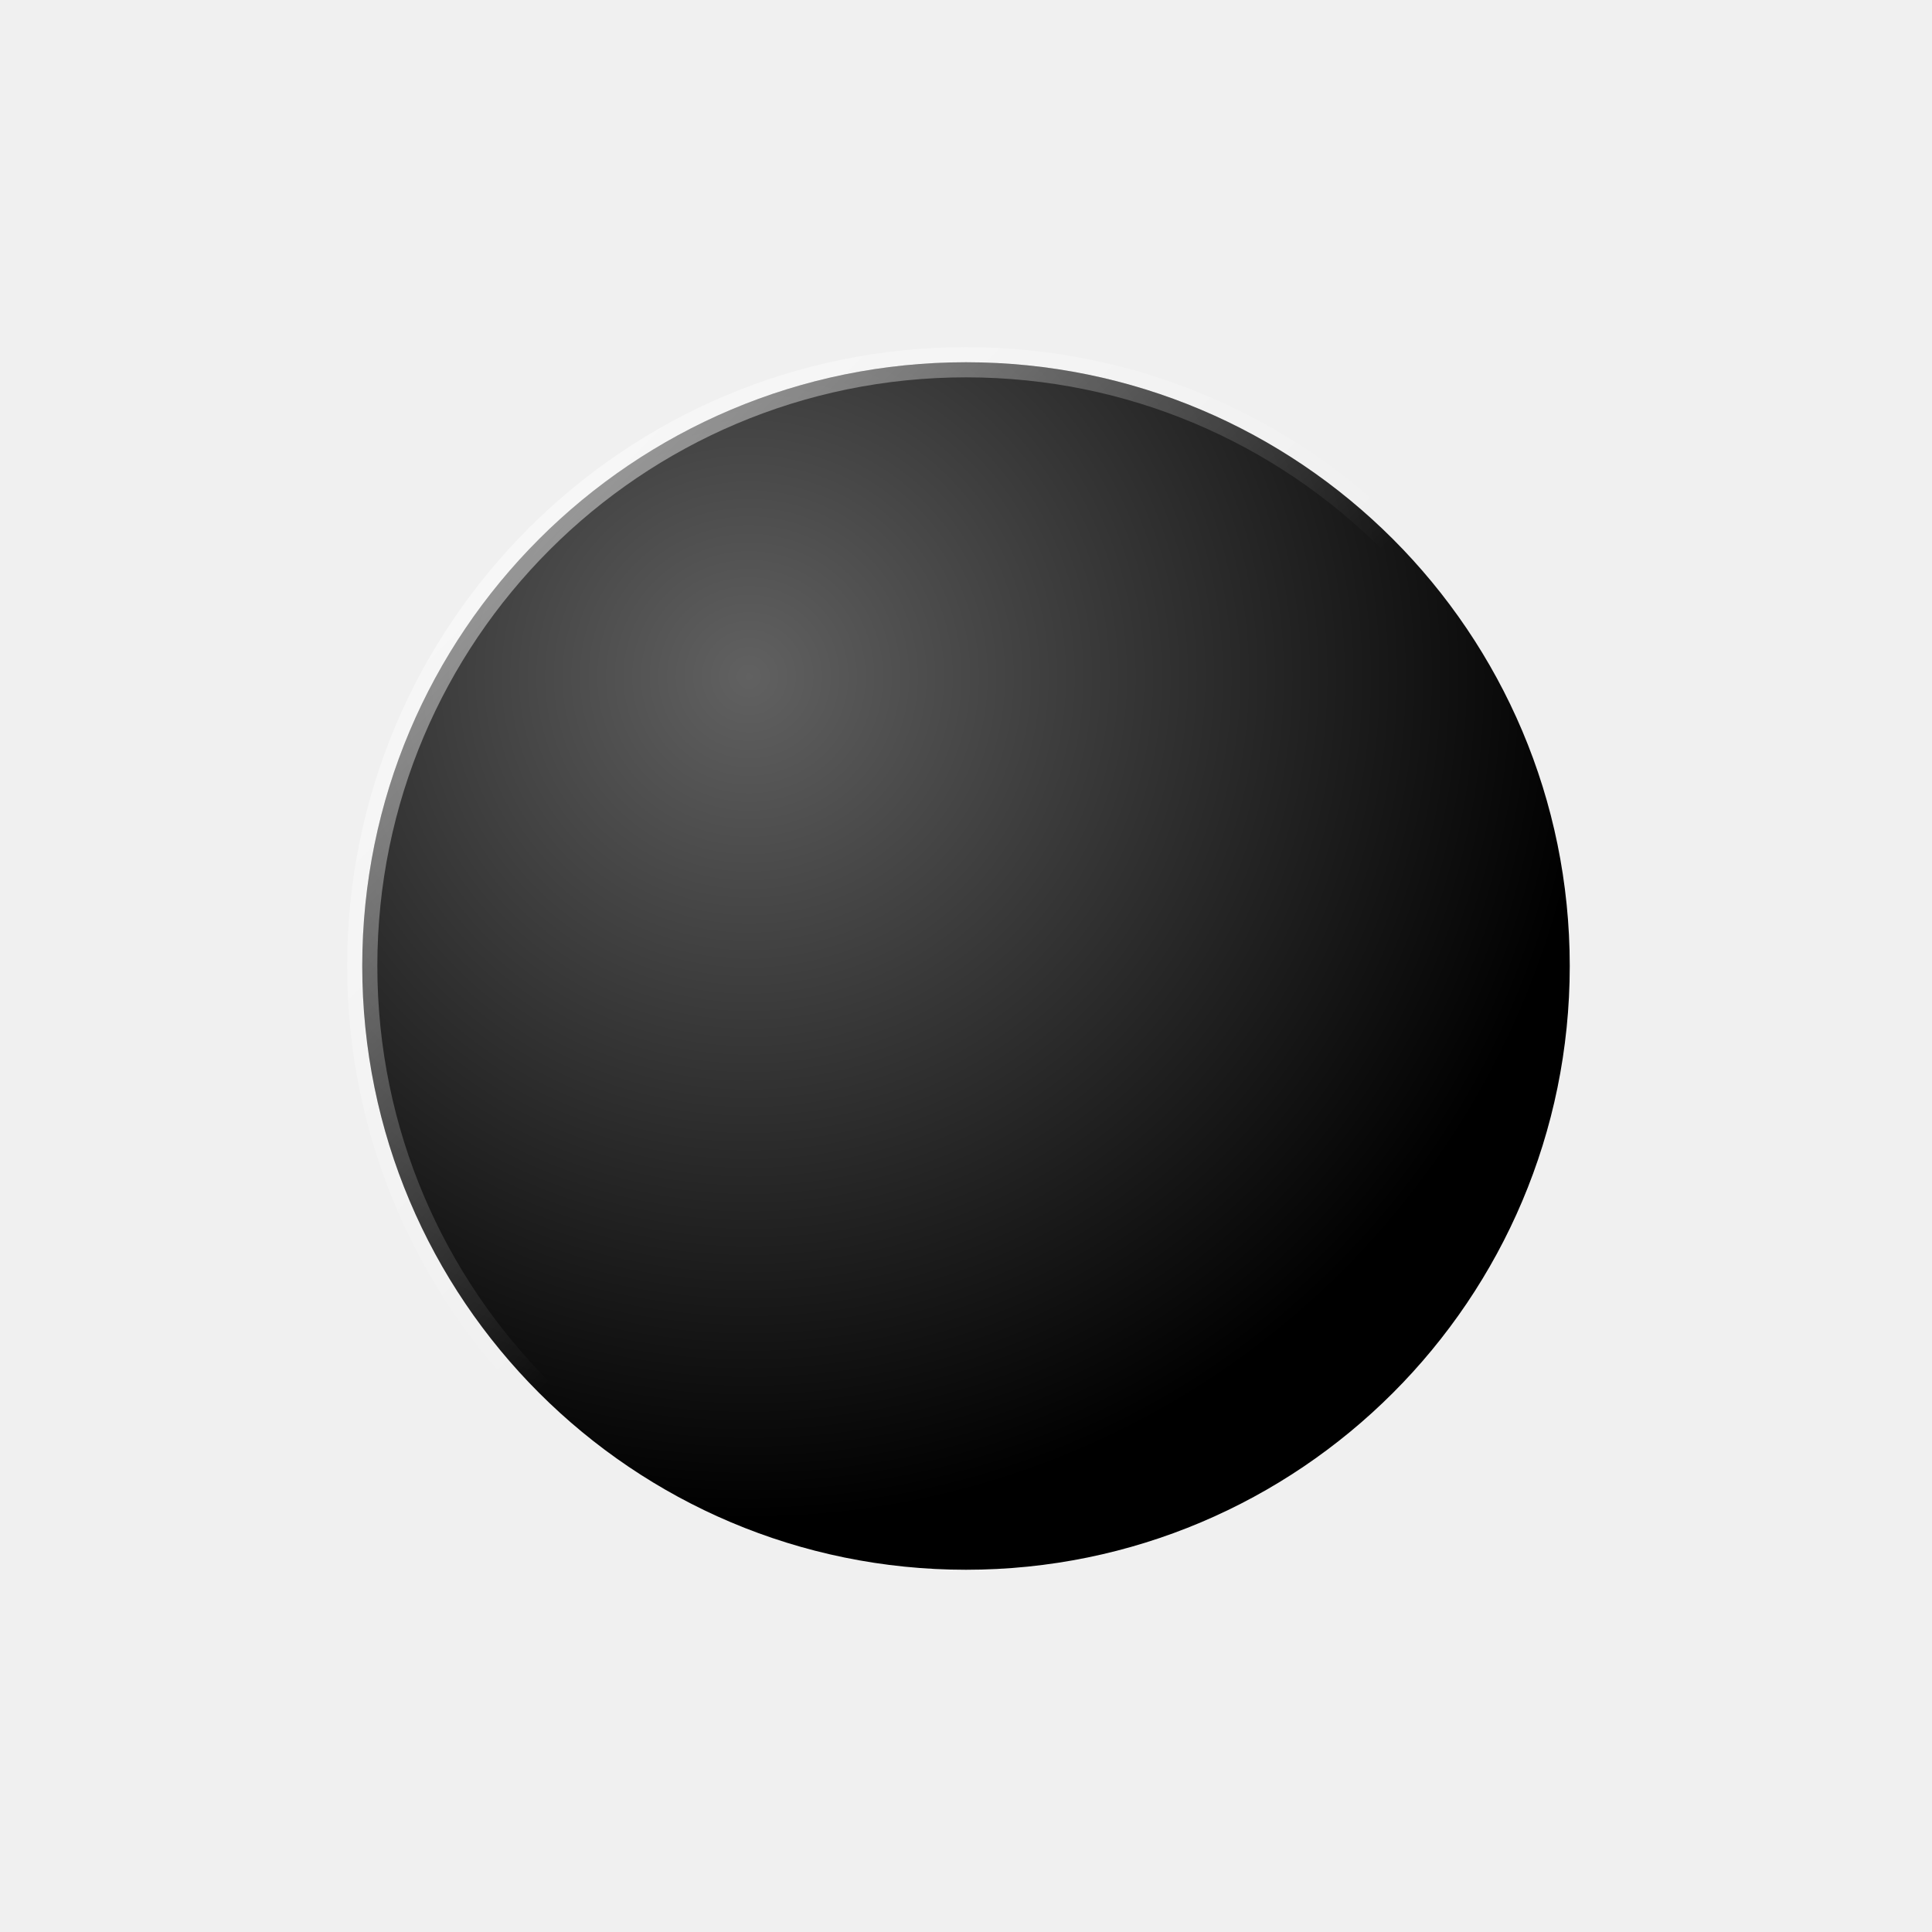
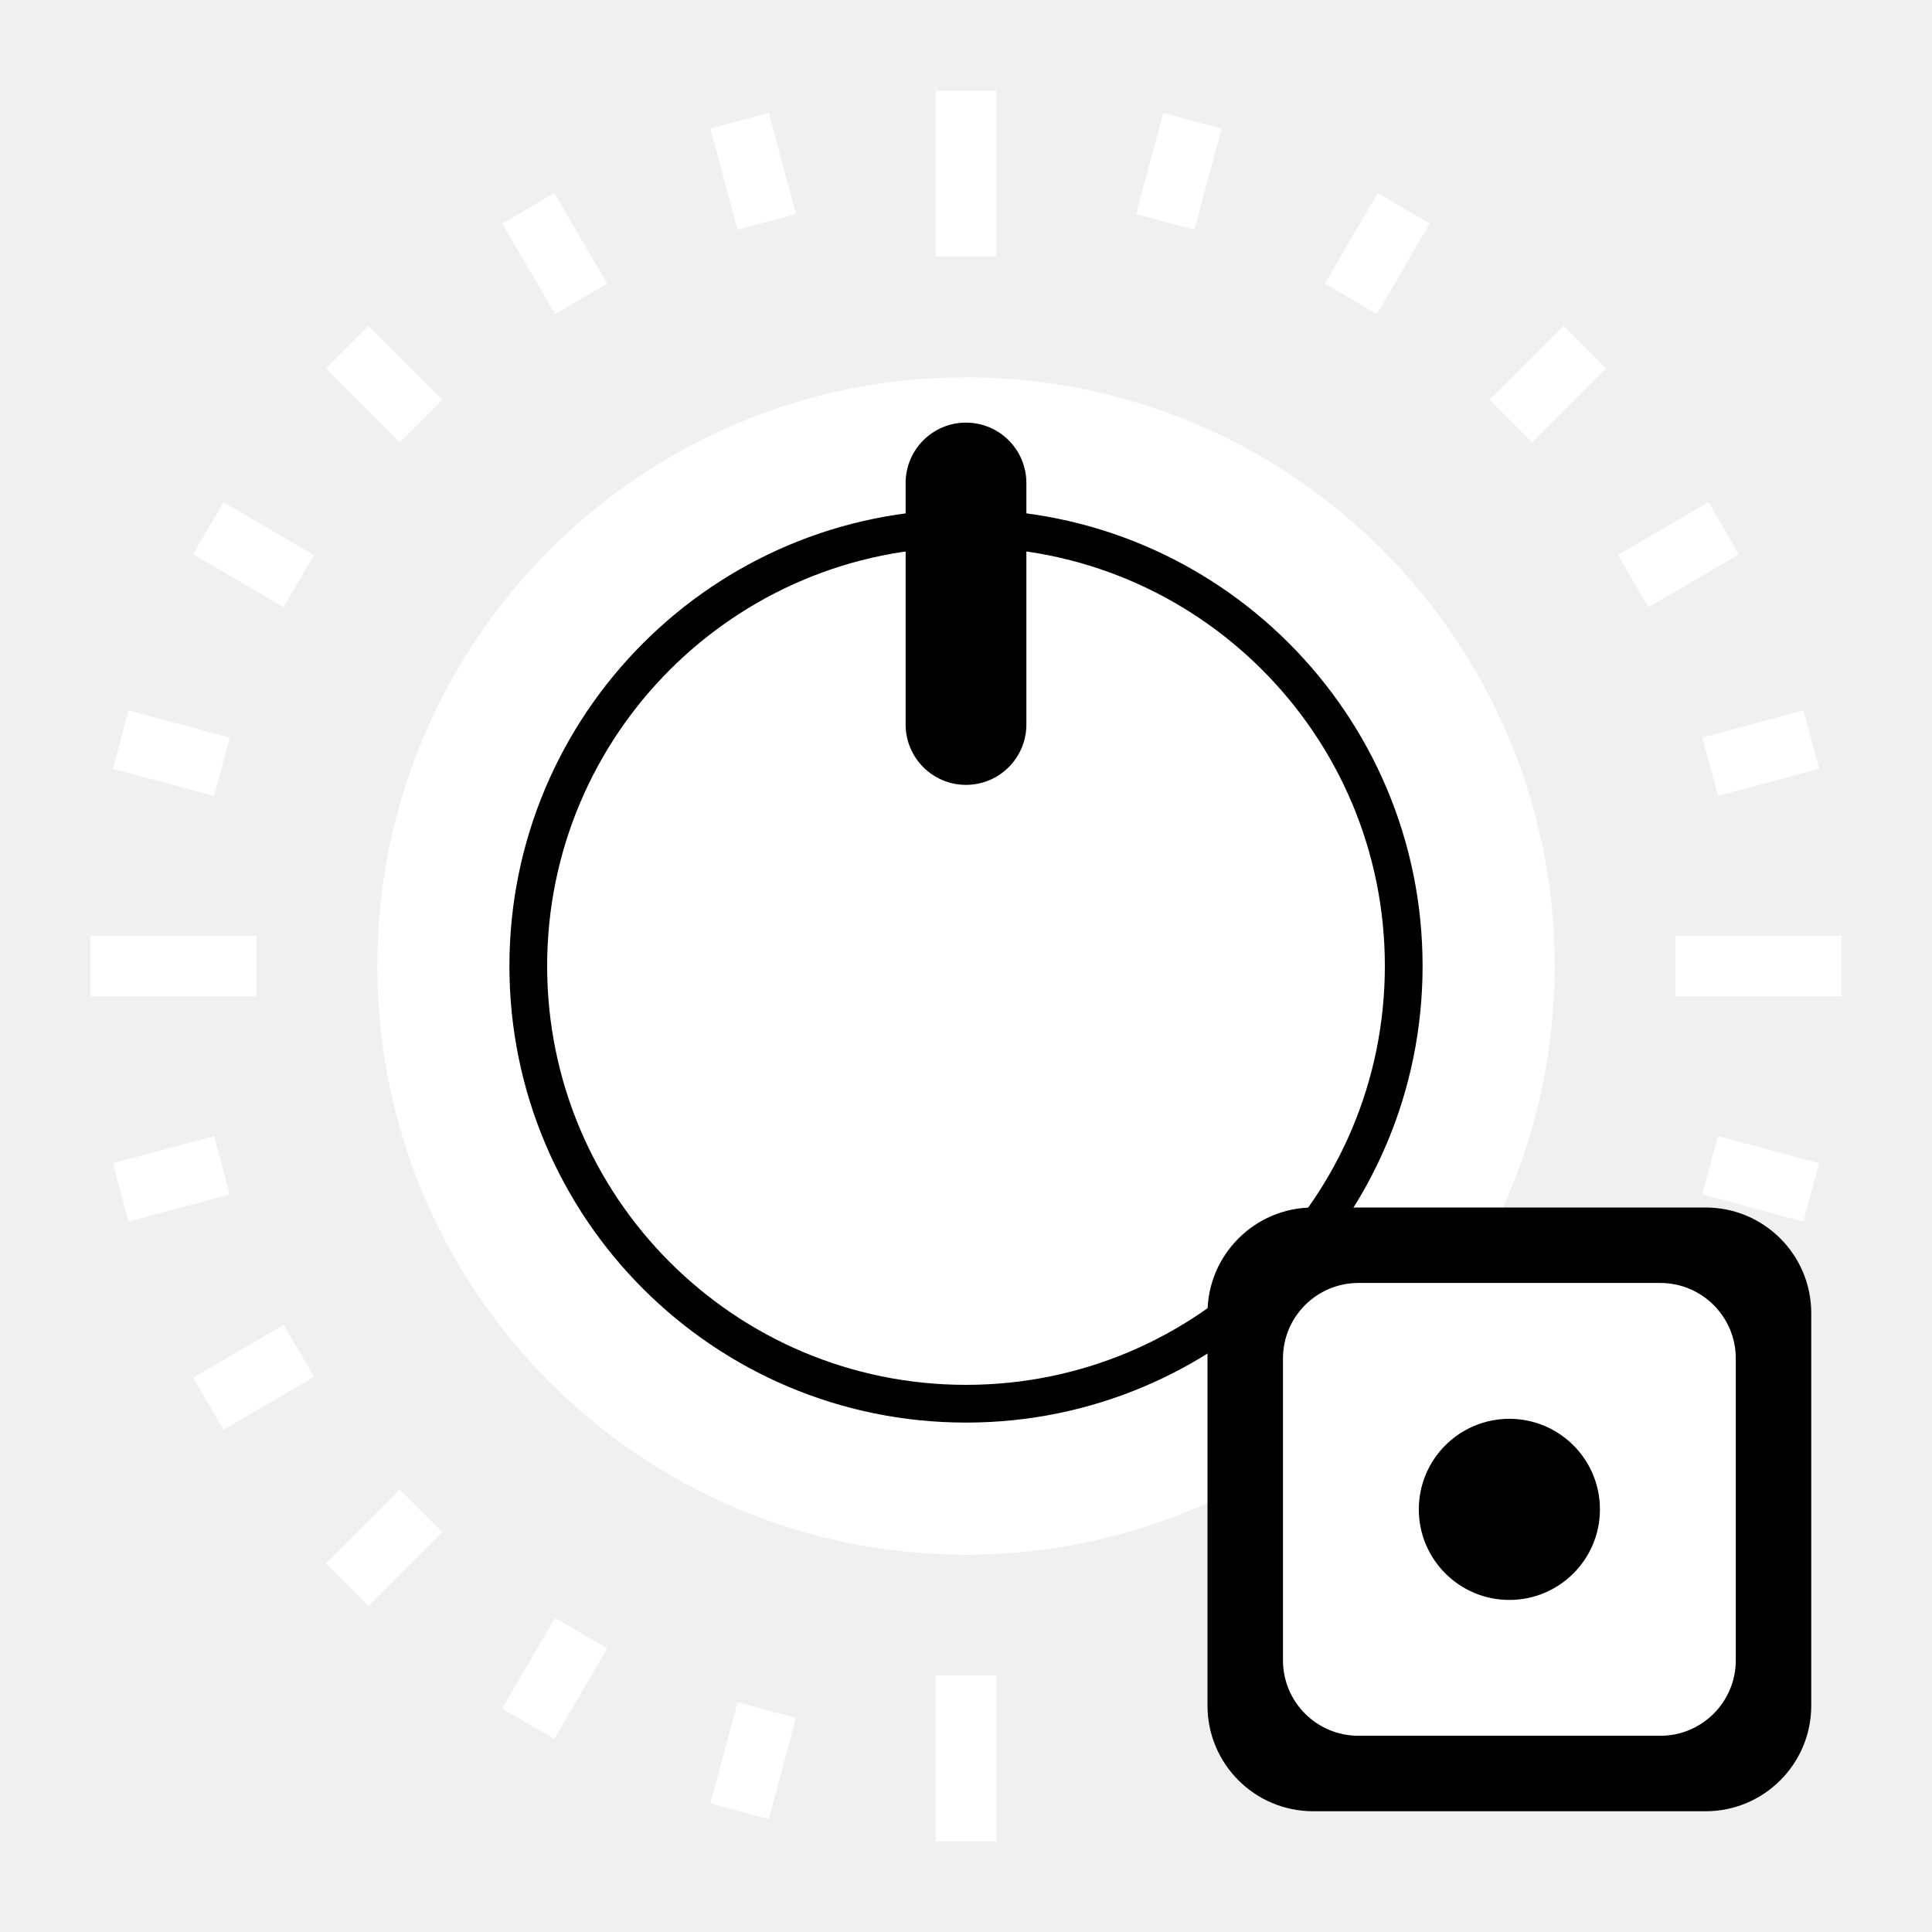
<svg xmlns="http://www.w3.org/2000/svg" viewBox="0 0 128 128" width="128" height="128">
-   <defs>
-     <linearGradient id="g-knob" x1="0" y1="0" x2="1" y2="1">
-       <stop offset="0" style="stop-color: oklch(0.89 0.13 88)" />
-       <stop offset="1" style="stop-color: oklch(0.64 0.17 48)" />
-     </linearGradient>
-     <radialGradient id="lit" cx="0.32" cy="0.26" r="0.7">
-       <stop offset="0" stop-color="#fff" stop-opacity="0.38" />
-       <stop offset="1" stop-color="#fff" stop-opacity="0" />
-     </radialGradient>
-     <linearGradient id="rim" x1="0" y1="0" x2="1" y2="1">
-       <stop offset="0" stop-color="#fff" stop-opacity="0.62" />
-       <stop offset="0.5" stop-color="#fff" stop-opacity="0" />
-     </linearGradient>
-   </defs>
-   <g id="dial-ticks" class="sketch">
-     <line x1="64" y1="19" x2="64" y2="12" fill="none" stroke="oklch(0.52 0.025 275)" stroke-width="2px" stroke-linecap="round" stroke-linejoin="round" opacity="1" fill-opacity="1" stroke-opacity="1" />
-     <line x1="76.423" y1="17.636" x2="77.459" y2="13.772" fill="none" stroke="oklch(0.52 0.025 275)" stroke-width="2px" stroke-linecap="round" stroke-linejoin="round" opacity="1" fill-opacity="1" stroke-opacity="1" />
-     <line x1="88" y1="22.431" x2="90" y2="18.967" fill="none" stroke="oklch(0.52 0.025 275)" stroke-width="2px" stroke-linecap="round" stroke-linejoin="round" opacity="1" fill-opacity="1" stroke-opacity="1" />
-     <line x1="95.82" y1="32.18" x2="100.77" y2="27.23" fill="none" stroke="oklch(0.52 0.025 275)" stroke-width="2px" stroke-linecap="round" stroke-linejoin="round" opacity="1" fill-opacity="1" stroke-opacity="1" />
-     <line x1="105.569" y1="40" x2="109.033" y2="38" fill="none" stroke="oklch(0.52 0.025 275)" stroke-width="2px" stroke-linecap="round" stroke-linejoin="round" opacity="1" fill-opacity="1" stroke-opacity="1" />
-     <line x1="110.364" y1="51.577" x2="114.228" y2="50.541" fill="none" stroke="oklch(0.52 0.025 275)" stroke-width="2px" stroke-linecap="round" stroke-linejoin="round" opacity="1" fill-opacity="1" stroke-opacity="1" />
-     <line x1="109" y1="64" x2="116" y2="64" fill="none" stroke="oklch(0.52 0.025 275)" stroke-width="2px" stroke-linecap="round" stroke-linejoin="round" opacity="1" fill-opacity="1" stroke-opacity="1" />
-     <line x1="110.364" y1="76.423" x2="114.228" y2="77.459" fill="none" stroke="oklch(0.52 0.025 275)" stroke-width="2px" stroke-linecap="round" stroke-linejoin="round" opacity="1" fill-opacity="1" stroke-opacity="1" />
-     <line x1="105.569" y1="88" x2="109.033" y2="90" fill="none" stroke="oklch(0.52 0.025 275)" stroke-width="2px" stroke-linecap="round" stroke-linejoin="round" opacity="1" fill-opacity="1" stroke-opacity="1" />
-     <line x1="95.82" y1="95.82" x2="100.77" y2="100.77" fill="none" stroke="oklch(0.52 0.025 275)" stroke-width="2px" stroke-linecap="round" stroke-linejoin="round" opacity="1" fill-opacity="1" stroke-opacity="1" />
-     <line x1="88" y1="105.569" x2="90" y2="109.033" fill="none" stroke="oklch(0.52 0.025 275)" stroke-width="2px" stroke-linecap="round" stroke-linejoin="round" opacity="1" fill-opacity="1" stroke-opacity="1" />
-     <line x1="76.423" y1="110.364" x2="77.459" y2="114.228" fill="none" stroke="oklch(0.52 0.025 275)" stroke-width="2px" stroke-linecap="round" stroke-linejoin="round" opacity="1" fill-opacity="1" stroke-opacity="1" />
-     <line x1="64" y1="109" x2="64" y2="116" fill="none" stroke="oklch(0.52 0.025 275)" stroke-width="2px" stroke-linecap="round" stroke-linejoin="round" opacity="1" fill-opacity="1" stroke-opacity="1" />
-     <line x1="51.577" y1="110.364" x2="50.541" y2="114.228" fill="none" stroke="oklch(0.52 0.025 275)" stroke-width="2px" stroke-linecap="round" stroke-linejoin="round" opacity="1" fill-opacity="1" stroke-opacity="1" />
-     <line x1="40" y1="105.569" x2="38" y2="109.033" fill="none" stroke="oklch(0.52 0.025 275)" stroke-width="2px" stroke-linecap="round" stroke-linejoin="round" opacity="1" fill-opacity="1" stroke-opacity="1" />
-     <line x1="32.18" y1="95.82" x2="27.23" y2="100.77" fill="none" stroke="oklch(0.52 0.025 275)" stroke-width="2px" stroke-linecap="round" stroke-linejoin="round" opacity="1" fill-opacity="1" stroke-opacity="1" />
-     <line x1="22.431" y1="88" x2="18.967" y2="90" fill="none" stroke="oklch(0.52 0.025 275)" stroke-width="2px" stroke-linecap="round" stroke-linejoin="round" opacity="1" fill-opacity="1" stroke-opacity="1" />
-     <line x1="17.636" y1="76.423" x2="13.772" y2="77.459" fill="none" stroke="oklch(0.52 0.025 275)" stroke-width="2px" stroke-linecap="round" stroke-linejoin="round" opacity="1" fill-opacity="1" stroke-opacity="1" />
-     <line x1="19" y1="64" x2="12" y2="64" fill="none" stroke="oklch(0.52 0.025 275)" stroke-width="2px" stroke-linecap="round" stroke-linejoin="round" opacity="1" fill-opacity="1" stroke-opacity="1" />
-     <line x1="17.636" y1="51.577" x2="13.772" y2="50.541" fill="none" stroke="oklch(0.52 0.025 275)" stroke-width="2px" stroke-linecap="round" stroke-linejoin="round" opacity="1" fill-opacity="1" stroke-opacity="1" />
-     <line x1="22.431" y1="40" x2="18.967" y2="38" fill="none" stroke="oklch(0.52 0.025 275)" stroke-width="2px" stroke-linecap="round" stroke-linejoin="round" opacity="1" fill-opacity="1" stroke-opacity="1" />
-     <line x1="32.18" y1="32.18" x2="27.23" y2="27.23" fill="none" stroke="oklch(0.52 0.025 275)" stroke-width="2px" stroke-linecap="round" stroke-linejoin="round" opacity="1" fill-opacity="1" stroke-opacity="1" />
-     <line x1="40" y1="22.431" x2="38" y2="18.967" fill="none" stroke="oklch(0.52 0.025 275)" stroke-width="2px" stroke-linecap="round" stroke-linejoin="round" opacity="1" fill-opacity="1" stroke-opacity="1" />
-     <line x1="51.577" y1="17.636" x2="50.541" y2="13.772" fill="none" stroke="oklch(0.52 0.025 275)" stroke-width="2px" stroke-linecap="round" stroke-linejoin="round" opacity="1" fill-opacity="1" stroke-opacity="1" />
+   <g stroke="#fff" stroke-width="4">
+     <line x1="64.0" y1="17.0" x2="64.0" y2="6.0" />
+     <line x1="77.2" y1="14.7" x2="79.0" y2="8.0" />
+     <line x1="89.5" y1="19.8" x2="93.0" y2="13.8" />
+     <line x1="100.1" y1="27.9" x2="105.0" y2="23.0" />
+     <line x1="108.2" y1="38.5" x2="114.2" y2="35.0" />
+     <line x1="113.3" y1="50.8" x2="120.0" y2="49.0" />
+     <line x1="111.0" y1="64.0" x2="122.0" y2="64.0" />
+     <line x1="113.3" y1="77.2" x2="120.0" y2="79.0" />
+     <line x1="64.0" y1="111.0" x2="64.0" y2="122.0" />
+     <line x1="50.8" y1="113.3" x2="49.0" y2="120.0" />
+     <line x1="38.5" y1="108.2" x2="35.0" y2="114.2" />
+     <line x1="27.9" y1="100.1" x2="23.0" y2="105.0" />
+     <line x1="19.8" y1="89.5" x2="13.8" y2="93.0" />
+     <line x1="14.7" y1="77.2" x2="8.0" y2="79.0" />
+     <line x1="17.0" y1="64.0" x2="6.0" y2="64.0" />
+     <line x1="14.7" y1="50.8" x2="8.0" y2="49.0" />
+     <line x1="19.8" y1="38.5" x2="13.8" y2="35.0" />
+     <line x1="27.9" y1="27.9" x2="23.0" y2="23.0" />
+     <line x1="38.5" y1="19.8" x2="35.0" y2="13.8" />
+     <line x1="50.8" y1="14.7" x2="49.0" y2="8.0" />
  </g>
-   <circle cx="64" cy="64" r="40" fill="url(#g-knob)" stroke="none" stroke-width="1px" stroke-linecap="butt" stroke-linejoin="miter" opacity="1" fill-opacity="1" stroke-opacity="1" />
-   <circle cx="64" cy="64" r="40" fill="url(#lit)" stroke="none" stroke-width="1px" stroke-linecap="butt" stroke-linejoin="miter" opacity="1" fill-opacity="1" stroke-opacity="1" />
-   <circle cx="64" cy="64" r="40" fill="none" stroke="url(#rim)" stroke-width="2px" stroke-linecap="butt" stroke-linejoin="miter" opacity="1" fill-opacity="1" stroke-opacity="1" />
-   <g id="dial-knob">
-     <circle cx="64" cy="64" r="31" fill="none" stroke="oklch(0.55 0.12 50 / 0.35)" stroke-width="1.5px" stroke-linecap="butt" stroke-linejoin="miter" opacity="1" fill-opacity="1" stroke-opacity="1" />
-     <line x1="64" y1="30" x2="64" y2="43" stroke="oklch(0.36 0.08 45)" stroke-width="5px" stroke-linecap="round" fill="rgb(0, 0, 0)" stroke-linejoin="miter" opacity="1" fill-opacity="1" stroke-opacity="1" />
-   </g>
+   <circle cx="64" cy="64" r="39" fill="#fff" />
+   <rect x="60" y="28" width="8" height="24" rx="4" fill="#000" />
+   <circle cx="64" cy="64" r="29" fill="none" stroke="#000" stroke-width="2.5" />
+   <rect x="80" y="80" width="40" height="40" rx="7" fill="#000" />
+   <rect x="85" y="85" width="30" height="30" rx="5" fill="#fff" />
+   <circle cx="100" cy="100" r="6" fill="#000" />
</svg>
